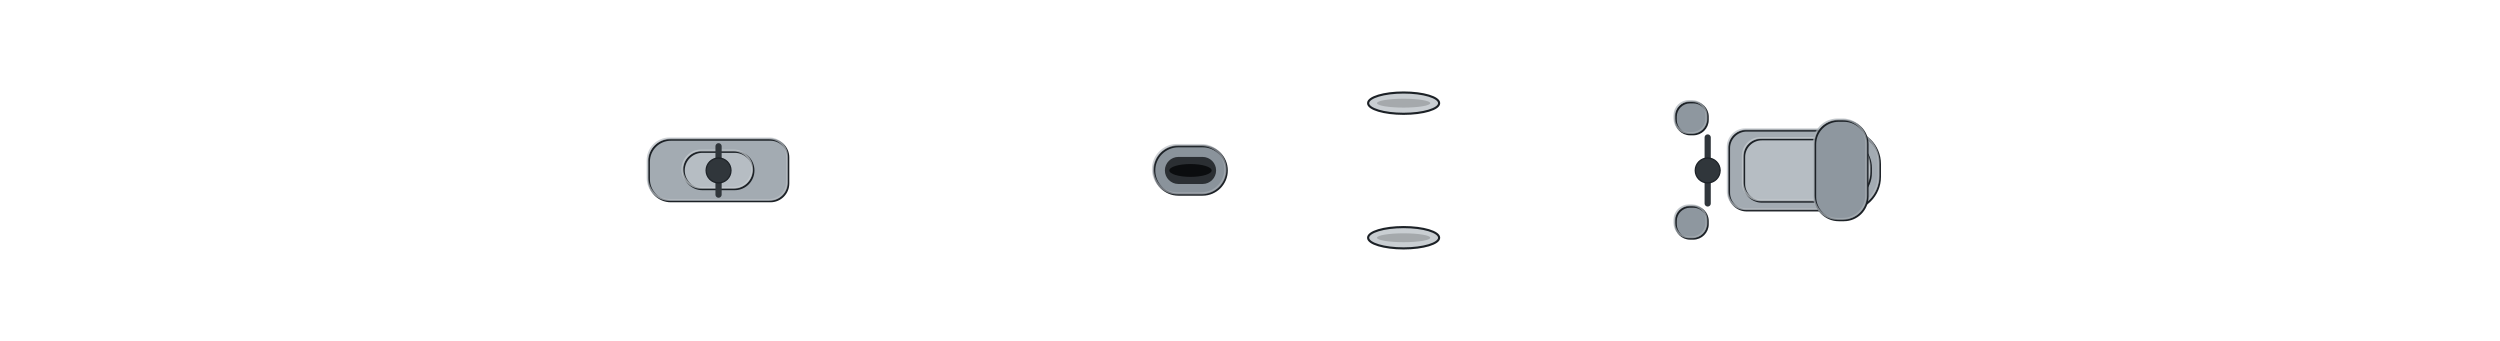
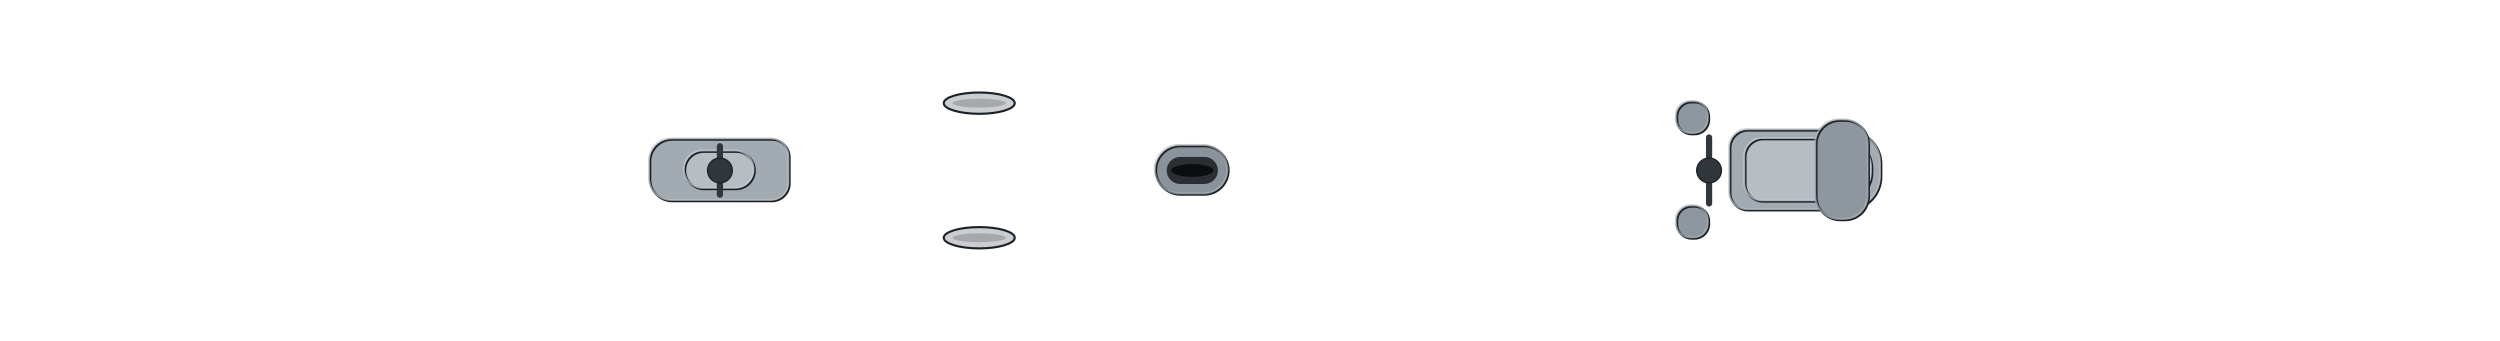
<svg xmlns="http://www.w3.org/2000/svg" width="1408" height="192" viewBox="-70.4 -9.6 140.8 19.2" shape-rendering="geometricPrecision">
  <defs>
    <clipPath id="hullclip">
      <path d="M-65,-4.466 L-64.995,-4.489 L-64.981,-4.511 L-64.957,-4.533 L-64.924,-4.556 L-64.881,-4.578 L-64.829,-4.6 L-64.768,-4.623 L-64.697,-4.645 L-64.616,-4.667 L-64.526,-4.689 L-64.427,-4.712 L-64.318,-4.734 L-64.2,-4.756 L-64.072,-4.778 L-63.935,-4.8 L-63.789,-4.822 L-63.634,-4.844 L-63.469,-4.866 L-63.295,-4.888 L-63.111,-4.909 L-62.919,-4.931 L-62.717,-4.953 L-62.506,-4.974 L-62.286,-4.996 L-62.057,-5.017 L-61.819,-5.039 L-61.571,-5.06 L-61.315,-5.081 L-61.05,-5.102 L-60.776,-5.123 L-60.493,-5.144 L-60.201,-5.165 L-59.901,-5.186 L-59.591,-5.206 L-59.273,-5.227 L-58.947,-5.247 L-58.612,-5.268 L-58.268,-5.288 L-57.915,-5.308 L-57.555,-5.328 L-57.185,-5.348 L-56.808,-5.367 L-56.422,-5.387 L-56.028,-5.407 L-55.626,-5.426 L-55.215,-5.445 L-54.797,-5.464 L-54.371,-5.483 L-53.936,-5.502 L-53.494,-5.52 L-53.044,-5.539 L-52.586,-5.557 L-52.121,-5.575 L-51.648,-5.593 L-51.167,-5.611 L-50.679,-5.629 L-50.183,-5.646 L-49.681,-5.663 L-49.17,-5.68 L-48.653,-5.697 L-48.129,-5.714 L-47.597,-5.731 L-47.059,-5.747 L-46.514,-5.763 L-45.962,-5.779 L-45.403,-5.795 L-44.838,-5.81 L-44.266,-5.825 L-43.688,-5.84 L-43.103,-5.855 L-42.512,-5.87 L-41.915,-5.884 L-41.311,-5.898 L-40.702,-5.912 L-40.087,-5.926 L-39.466,-5.939 L-38.839,-5.953 L-38.206,-5.966 L-37.568,-5.978 L-36.924,-5.991 L-36.275,-6.003 L-35.621,-6.014 L-34.961,-6.026 L-34.297,-6.037 L-33.627,-6.048 L-32.952,-6.059 L-32.273,-6.069 L-31.589,-6.079 L-30.9,-6.089 L-30.207,-6.098 L-29.509,-6.107 L-28.807,-6.116 L-28.101,-6.124 L-27.391,-6.132 L-26.677,-6.139 L-25.959,-6.147 L-25.237,-6.153 L-24.511,-6.16 L-23.782,-6.165 L-23.049,-6.171 L-22.313,-6.175 L-21.574,-6.18 L-20.832,-6.183 L-20.086,-6.186 L-19.338,-6.189 L-18.586,-6.19 L-17.833,-6.19 L-17.076,-6.19 L-16.317,-6.19 L-15.556,-6.19 L-14.792,-6.19 L-14.026,-6.19 L-13.258,-6.19 L-12.488,-6.19 L-11.717,-6.19 L-10.943,-6.19 L-10.168,-6.19 L-9.392,-6.19 L-8.614,-6.19 L-7.835,-6.19 L-7.055,-6.19 L-6.273,-6.19 L-5.491,-6.19 L-4.708,-6.19 L-3.925,-6.19 L-3.14,-6.19 L-2.356,-6.19 L-1.571,-6.19 L-0.785,-6.19 L-0,-6.19 L0.785,-6.19 L1.571,-6.19 L2.356,-6.19 L3.14,-6.19 L3.925,-6.19 L4.708,-6.19 L5.491,-6.19 L6.273,-6.19 L7.055,-6.19 L7.835,-6.19 L8.614,-6.19 L9.392,-6.19 L10.168,-6.19 L10.943,-6.19 L11.717,-6.19 L12.488,-6.19 L13.258,-6.187 L14.026,-6.176 L14.792,-6.16 L15.556,-6.139 L16.317,-6.115 L17.076,-6.087 L17.833,-6.056 L18.586,-6.022 L19.338,-5.986 L20.086,-5.946 L20.832,-5.904 L21.574,-5.86 L22.313,-5.813 L23.049,-5.764 L23.782,-5.713 L24.511,-5.66 L25.237,-5.606 L25.959,-5.549 L26.677,-5.49 L27.391,-5.43 L28.101,-5.369 L28.807,-5.306 L29.509,-5.241 L30.207,-5.175 L30.9,-5.108 L31.589,-5.039 L32.273,-4.97 L32.952,-4.899 L33.627,-4.827 L34.297,-4.754 L34.961,-4.681 L35.621,-4.606 L36.275,-4.531 L36.924,-4.454 L37.568,-4.378 L38.206,-4.3 L38.839,-4.222 L39.466,-4.143 L40.087,-4.064 L40.702,-3.985 L41.311,-3.905 L41.915,-3.825 L42.512,-3.745 L43.103,-3.664 L43.688,-3.583 L44.266,-3.502 L44.838,-3.421 L45.403,-3.34 L45.962,-3.26 L46.514,-3.179 L47.059,-3.098 L47.597,-3.018 L48.129,-2.937 L48.653,-2.858 L49.17,-2.778 L49.681,-2.699 L50.183,-2.62 L50.679,-2.542 L51.167,-2.464 L51.648,-2.387 L52.121,-2.31 L52.586,-2.234 L53.044,-2.159 L53.494,-2.084 L53.936,-2.01 L54.371,-1.937 L54.797,-1.865 L55.215,-1.794 L55.626,-1.724 L56.028,-1.654 L56.422,-1.586 L56.808,-1.519 L57.185,-1.452 L57.555,-1.387 L57.915,-1.323 L58.268,-1.26 L58.612,-1.199 L58.947,-1.138 L59.273,-1.079 L59.591,-1.022 L59.901,-0.965 L60.201,-0.91 L60.493,-0.856 L60.776,-0.804 L61.05,-0.753 L61.315,-0.704 L61.571,-0.656 L61.819,-0.61 L62.057,-0.565 L62.286,-0.522 L62.506,-0.48 L62.717,-0.44 L62.919,-0.402 L63.111,-0.365 L63.295,-0.33 L63.469,-0.297 L63.634,-0.265 L63.789,-0.235 L63.935,-0.207 L64.072,-0.18 L64.2,-0.156 L64.318,-0.133 L64.427,-0.112 L64.526,-0.092 L64.616,-0.075 L64.697,-0.059 L64.768,-0.045 L64.829,-0.033 L64.881,-0.023 L64.924,-0.015 L64.924,0.015 L64.881,0.023 L64.829,0.033 L64.768,0.045 L64.697,0.059 L64.616,0.075 L64.526,0.092 L64.427,0.112 L64.318,0.133 L64.2,0.156 L64.072,0.18 L63.935,0.207 L63.789,0.235 L63.634,0.265 L63.469,0.297 L63.295,0.33 L63.111,0.365 L62.919,0.402 L62.717,0.44 L62.506,0.48 L62.286,0.522 L62.057,0.565 L61.819,0.61 L61.571,0.656 L61.315,0.704 L61.05,0.753 L60.776,0.804 L60.493,0.856 L60.201,0.91 L59.901,0.965 L59.591,1.022 L59.273,1.079 L58.947,1.138 L58.612,1.199 L58.268,1.26 L57.915,1.323 L57.555,1.387 L57.185,1.452 L56.808,1.519 L56.422,1.586 L56.028,1.654 L55.626,1.724 L55.215,1.794 L54.797,1.865 L54.371,1.937 L53.936,2.01 L53.494,2.084 L53.044,2.159 L52.586,2.234 L52.121,2.31 L51.648,2.387 L51.167,2.464 L50.679,2.542 L50.183,2.62 L49.681,2.699 L49.17,2.778 L48.653,2.858 L48.129,2.937 L47.597,3.018 L47.059,3.098 L46.514,3.179 L45.962,3.26 L45.403,3.34 L44.838,3.421 L44.266,3.502 L43.688,3.583 L43.103,3.664 L42.512,3.745 L41.915,3.825 L41.311,3.905 L40.702,3.985 L40.087,4.064 L39.466,4.143 L38.839,4.222 L38.206,4.3 L37.568,4.378 L36.924,4.454 L36.275,4.531 L35.621,4.606 L34.961,4.681 L34.297,4.754 L33.627,4.827 L32.952,4.899 L32.273,4.97 L31.589,5.039 L30.9,5.108 L30.207,5.175 L29.509,5.241 L28.807,5.306 L28.101,5.369 L27.391,5.43 L26.677,5.49 L25.959,5.549 L25.237,5.606 L24.511,5.66 L23.782,5.713 L23.049,5.764 L22.313,5.813 L21.574,5.86 L20.832,5.904 L20.086,5.946 L19.338,5.986 L18.586,6.022 L17.833,6.056 L17.076,6.087 L16.317,6.115 L15.556,6.139 L14.792,6.16 L14.026,6.176 L13.258,6.187 L12.488,6.19 L11.717,6.19 L10.943,6.19 L10.168,6.19 L9.392,6.19 L8.614,6.19 L7.835,6.19 L7.055,6.19 L6.273,6.19 L5.491,6.19 L4.708,6.19 L3.925,6.19 L3.14,6.19 L2.356,6.19 L1.571,6.19 L0.785,6.19 L-0,6.19 L-0.785,6.19 L-1.571,6.19 L-2.356,6.19 L-3.14,6.19 L-3.925,6.19 L-4.708,6.19 L-5.491,6.19 L-6.273,6.19 L-7.055,6.19 L-7.835,6.19 L-8.614,6.19 L-9.392,6.19 L-10.168,6.19 L-10.943,6.19 L-11.717,6.19 L-12.488,6.19 L-13.258,6.19 L-14.026,6.19 L-14.792,6.19 L-15.556,6.19 L-16.317,6.19 L-17.076,6.19 L-17.833,6.19 L-18.586,6.19 L-19.338,6.189 L-20.086,6.186 L-20.832,6.183 L-21.574,6.18 L-22.313,6.175 L-23.049,6.171 L-23.782,6.165 L-24.511,6.16 L-25.237,6.153 L-25.959,6.147 L-26.677,6.139 L-27.391,6.132 L-28.101,6.124 L-28.807,6.116 L-29.509,6.107 L-30.207,6.098 L-30.9,6.089 L-31.589,6.079 L-32.273,6.069 L-32.952,6.059 L-33.627,6.048 L-34.297,6.037 L-34.961,6.026 L-35.621,6.014 L-36.275,6.003 L-36.924,5.991 L-37.568,5.978 L-38.206,5.966 L-38.839,5.953 L-39.466,5.939 L-40.087,5.926 L-40.702,5.912 L-41.311,5.898 L-41.915,5.884 L-42.512,5.87 L-43.103,5.855 L-43.688,5.84 L-44.266,5.825 L-44.838,5.81 L-45.403,5.795 L-45.962,5.779 L-46.514,5.763 L-47.059,5.747 L-47.597,5.731 L-48.129,5.714 L-48.653,5.697 L-49.17,5.68 L-49.681,5.663 L-50.183,5.646 L-50.679,5.629 L-51.167,5.611 L-51.648,5.593 L-52.121,5.575 L-52.586,5.557 L-53.044,5.539 L-53.494,5.52 L-53.936,5.502 L-54.371,5.483 L-54.797,5.464 L-55.215,5.445 L-55.626,5.426 L-56.028,5.407 L-56.422,5.387 L-56.808,5.367 L-57.185,5.348 L-57.555,5.328 L-57.915,5.308 L-58.268,5.288 L-58.612,5.268 L-58.947,5.247 L-59.273,5.227 L-59.591,5.206 L-59.901,5.186 L-60.201,5.165 L-60.493,5.144 L-60.776,5.123 L-61.05,5.102 L-61.315,5.081 L-61.571,5.06 L-61.819,5.039 L-62.057,5.017 L-62.286,4.996 L-62.506,4.974 L-62.717,4.953 L-62.919,4.931 L-63.111,4.909 L-63.295,4.888 L-63.469,4.866 L-63.634,4.844 L-63.789,4.822 L-63.935,4.8 L-64.072,4.778 L-64.2,4.756 L-64.318,4.734 L-64.427,4.712 L-64.526,4.689 L-64.616,4.667 L-64.697,4.645 L-64.768,4.623 L-64.829,4.6 L-64.881,4.578 L-64.924,4.556 L-64.957,4.533 L-64.981,4.511 L-64.995,4.489 L-65,4.466 Z" />
    </clipPath>
    <clipPath id="deckclip">
      <path d="M-65,-3.916 L-64.995,-3.939 L-64.981,-3.961 L-64.957,-3.983 L-64.924,-4.006 L-64.881,-4.028 L-64.829,-4.05 L-64.768,-4.073 L-64.697,-4.095 L-64.616,-4.117 L-64.526,-4.139 L-64.427,-4.162 L-64.318,-4.184 L-64.2,-4.206 L-64.072,-4.228 L-63.935,-4.25 L-63.789,-4.272 L-63.634,-4.294 L-63.469,-4.316 L-63.295,-4.338 L-63.111,-4.359 L-62.919,-4.381 L-62.717,-4.403 L-62.506,-4.424 L-62.286,-4.446 L-62.057,-4.467 L-61.819,-4.489 L-61.571,-4.51 L-61.315,-4.531 L-61.05,-4.552 L-60.776,-4.573 L-60.493,-4.594 L-60.201,-4.615 L-59.901,-4.636 L-59.591,-4.656 L-59.273,-4.677 L-58.947,-4.697 L-58.612,-4.718 L-58.268,-4.738 L-57.915,-4.758 L-57.555,-4.778 L-57.185,-4.798 L-56.808,-4.817 L-56.422,-4.837 L-56.028,-4.857 L-55.626,-4.876 L-55.215,-4.895 L-54.797,-4.914 L-54.371,-4.933 L-53.936,-4.952 L-53.494,-4.97 L-53.044,-4.989 L-52.586,-5.007 L-52.121,-5.025 L-51.648,-5.043 L-51.167,-5.061 L-50.679,-5.079 L-50.183,-5.096 L-49.681,-5.113 L-49.17,-5.13 L-48.653,-5.147 L-48.129,-5.164 L-47.597,-5.181 L-47.059,-5.197 L-46.514,-5.213 L-45.962,-5.229 L-45.403,-5.245 L-44.838,-5.26 L-44.266,-5.275 L-43.688,-5.29 L-43.103,-5.305 L-42.512,-5.32 L-41.915,-5.334 L-41.311,-5.348 L-40.702,-5.362 L-40.087,-5.376 L-39.466,-5.389 L-38.839,-5.403 L-38.206,-5.416 L-37.568,-5.428 L-36.924,-5.441 L-36.275,-5.453 L-35.621,-5.464 L-34.961,-5.476 L-34.297,-5.487 L-33.627,-5.498 L-32.952,-5.509 L-32.273,-5.519 L-31.589,-5.529 L-30.9,-5.539 L-30.207,-5.548 L-29.509,-5.557 L-28.807,-5.566 L-28.101,-5.574 L-27.391,-5.582 L-26.677,-5.589 L-25.959,-5.597 L-25.237,-5.603 L-24.511,-5.61 L-23.782,-5.615 L-23.049,-5.621 L-22.313,-5.625 L-21.574,-5.63 L-20.832,-5.633 L-20.086,-5.636 L-19.338,-5.639 L-18.586,-5.64 L-17.833,-5.64 L-17.076,-5.64 L-16.317,-5.64 L-15.556,-5.64 L-14.792,-5.64 L-14.026,-5.64 L-13.258,-5.64 L-12.488,-5.64 L-11.717,-5.64 L-10.943,-5.64 L-10.168,-5.64 L-9.392,-5.64 L-8.614,-5.64 L-7.835,-5.64 L-7.055,-5.64 L-6.273,-5.64 L-5.491,-5.64 L-4.708,-5.64 L-3.925,-5.64 L-3.14,-5.64 L-2.356,-5.64 L-1.571,-5.64 L-0.785,-5.64 L-0,-5.64 L0.785,-5.64 L1.571,-5.64 L2.356,-5.64 L3.14,-5.64 L3.925,-5.64 L4.708,-5.64 L5.491,-5.64 L6.273,-5.64 L7.055,-5.64 L7.835,-5.64 L8.614,-5.64 L9.392,-5.64 L10.168,-5.64 L10.943,-5.64 L11.717,-5.64 L12.488,-5.64 L13.258,-5.637 L14.026,-5.626 L14.792,-5.61 L15.556,-5.589 L16.317,-5.565 L17.076,-5.537 L17.833,-5.506 L18.586,-5.472 L19.338,-5.436 L20.086,-5.396 L20.832,-5.354 L21.574,-5.31 L22.313,-5.263 L23.049,-5.214 L23.782,-5.163 L24.511,-5.11 L25.237,-5.056 L25.959,-4.999 L26.677,-4.94 L27.391,-4.88 L28.101,-4.819 L28.807,-4.756 L29.509,-4.691 L30.207,-4.625 L30.9,-4.558 L31.589,-4.489 L32.273,-4.42 L32.952,-4.349 L33.627,-4.277 L34.297,-4.204 L34.961,-4.131 L35.621,-4.056 L36.275,-3.981 L36.924,-3.904 L37.568,-3.828 L38.206,-3.75 L38.839,-3.672 L39.466,-3.593 L40.087,-3.514 L40.702,-3.435 L41.311,-3.355 L41.915,-3.275 L42.512,-3.195 L43.103,-3.114 L43.688,-3.033 L44.266,-2.952 L44.838,-2.871 L45.403,-2.79 L45.962,-2.71 L46.514,-2.629 L47.059,-2.548 L47.597,-2.468 L48.129,-2.387 L48.653,-2.308 L49.17,-2.228 L49.681,-2.149 L50.183,-2.07 L50.679,-1.992 L51.167,-1.914 L51.648,-1.837 L52.121,-1.76 L52.586,-1.684 L53.044,-1.609 L53.494,-1.534 L53.936,-1.46 L54.371,-1.387 L54.797,-1.315 L55.215,-1.244 L55.626,-1.174 L56.028,-1.104 L56.422,-1.036 L56.808,-0.969 L57.185,-0.902 L57.555,-0.837 L57.915,-0.773 L58.268,-0.71 L58.612,-0.649 L58.947,-0.588 L59.273,-0.529 L59.591,-0.472 L59.901,-0.415 L60.201,-0.36 L60.493,-0.306 L60.776,-0.254 L61.05,-0.203 L61.315,-0.154 L61.571,-0.106 L61.819,-0.06 L62.057,-0.015 L62.057,0.015 L61.819,0.06 L61.571,0.106 L61.315,0.154 L61.05,0.203 L60.776,0.254 L60.493,0.306 L60.201,0.36 L59.901,0.415 L59.591,0.472 L59.273,0.529 L58.947,0.588 L58.612,0.649 L58.268,0.71 L57.915,0.773 L57.555,0.837 L57.185,0.902 L56.808,0.969 L56.422,1.036 L56.028,1.104 L55.626,1.174 L55.215,1.244 L54.797,1.315 L54.371,1.387 L53.936,1.46 L53.494,1.534 L53.044,1.609 L52.586,1.684 L52.121,1.76 L51.648,1.837 L51.167,1.914 L50.679,1.992 L50.183,2.07 L49.681,2.149 L49.17,2.228 L48.653,2.308 L48.129,2.387 L47.597,2.468 L47.059,2.548 L46.514,2.629 L45.962,2.71 L45.403,2.79 L44.838,2.871 L44.266,2.952 L43.688,3.033 L43.103,3.114 L42.512,3.195 L41.915,3.275 L41.311,3.355 L40.702,3.435 L40.087,3.514 L39.466,3.593 L38.839,3.672 L38.206,3.75 L37.568,3.828 L36.924,3.904 L36.275,3.981 L35.621,4.056 L34.961,4.131 L34.297,4.204 L33.627,4.277 L32.952,4.349 L32.273,4.42 L31.589,4.489 L30.9,4.558 L30.207,4.625 L29.509,4.691 L28.807,4.756 L28.101,4.819 L27.391,4.88 L26.677,4.94 L25.959,4.999 L25.237,5.056 L24.511,5.11 L23.782,5.163 L23.049,5.214 L22.313,5.263 L21.574,5.31 L20.832,5.354 L20.086,5.396 L19.338,5.436 L18.586,5.472 L17.833,5.506 L17.076,5.537 L16.317,5.565 L15.556,5.589 L14.792,5.61 L14.026,5.626 L13.258,5.637 L12.488,5.64 L11.717,5.64 L10.943,5.64 L10.168,5.64 L9.392,5.64 L8.614,5.64 L7.835,5.64 L7.055,5.64 L6.273,5.64 L5.491,5.64 L4.708,5.64 L3.925,5.64 L3.14,5.64 L2.356,5.64 L1.571,5.64 L0.785,5.64 L-0,5.64 L-0.785,5.64 L-1.571,5.64 L-2.356,5.64 L-3.14,5.64 L-3.925,5.64 L-4.708,5.64 L-5.491,5.64 L-6.273,5.64 L-7.055,5.64 L-7.835,5.64 L-8.614,5.64 L-9.392,5.64 L-10.168,5.64 L-10.943,5.64 L-11.717,5.64 L-12.488,5.64 L-13.258,5.64 L-14.026,5.64 L-14.792,5.64 L-15.556,5.64 L-16.317,5.64 L-17.076,5.64 L-17.833,5.64 L-18.586,5.64 L-19.338,5.639 L-20.086,5.636 L-20.832,5.633 L-21.574,5.63 L-22.313,5.625 L-23.049,5.621 L-23.782,5.615 L-24.511,5.61 L-25.237,5.603 L-25.959,5.597 L-26.677,5.589 L-27.391,5.582 L-28.101,5.574 L-28.807,5.566 L-29.509,5.557 L-30.207,5.548 L-30.9,5.539 L-31.589,5.529 L-32.273,5.519 L-32.952,5.509 L-33.627,5.498 L-34.297,5.487 L-34.961,5.476 L-35.621,5.464 L-36.275,5.453 L-36.924,5.441 L-37.568,5.428 L-38.206,5.416 L-38.839,5.403 L-39.466,5.389 L-40.087,5.376 L-40.702,5.362 L-41.311,5.348 L-41.915,5.334 L-42.512,5.32 L-43.103,5.305 L-43.688,5.29 L-44.266,5.275 L-44.838,5.26 L-45.403,5.245 L-45.962,5.229 L-46.514,5.213 L-47.059,5.197 L-47.597,5.181 L-48.129,5.164 L-48.653,5.147 L-49.17,5.13 L-49.681,5.113 L-50.183,5.096 L-50.679,5.079 L-51.167,5.061 L-51.648,5.043 L-52.121,5.025 L-52.586,5.007 L-53.044,4.989 L-53.494,4.97 L-53.936,4.952 L-54.371,4.933 L-54.797,4.914 L-55.215,4.895 L-55.626,4.876 L-56.028,4.857 L-56.422,4.837 L-56.808,4.817 L-57.185,4.798 L-57.555,4.778 L-57.915,4.758 L-58.268,4.738 L-58.612,4.718 L-58.947,4.697 L-59.273,4.677 L-59.591,4.656 L-59.901,4.636 L-60.201,4.615 L-60.493,4.594 L-60.776,4.573 L-61.05,4.552 L-61.315,4.531 L-61.571,4.51 L-61.819,4.489 L-62.057,4.467 L-62.286,4.446 L-62.506,4.424 L-62.717,4.403 L-62.919,4.381 L-63.111,4.359 L-63.295,4.338 L-63.469,4.316 L-63.634,4.294 L-63.789,4.272 L-63.935,4.25 L-64.072,4.228 L-64.2,4.206 L-64.318,4.184 L-64.427,4.162 L-64.526,4.139 L-64.616,4.117 L-64.697,4.095 L-64.768,4.073 L-64.829,4.05 L-64.881,4.028 L-64.924,4.006 L-64.957,3.983 L-64.981,3.961 L-64.995,3.939 L-65,3.916 Z" />
    </clipPath>
  </defs>
-   <path d="M27.977,-2.25 L33.587,-2.25 A1.89,1.89 0 0 1 35.477,-0.36 L35.477,0.36 A1.89,1.89 0 0 1 33.587,2.25 L27.977,2.25 A1,1 0 0 1 26.977,1.25 L26.977,-1.25 A1,1 0 0 1 27.977,-2.25 Z" fill="#a3abb2" stroke="#1c2126" stroke-width="0.12" stroke-linejoin="round" />
-   <path d="M27.977,-2.25 L33.587,-2.25 A1.89,1.89 0 0 1 35.477,-0.36 L35.477,0.36 A1.89,1.89 0 0 1 33.587,2.25 L27.977,2.25 A1,1 0 0 1 26.977,1.25 L26.977,-1.25 A1,1 0 0 1 27.977,-2.25 Z" fill="none" stroke="#bac0c5" stroke-width="0.108" transform="translate(-0.072,-0.072)" stroke-opacity="0.7" />
-   <path d="M28.827,-1.755 L33.347,-1.755 A1.62,1.62 0 0 1 34.967,-0.135 L34.967,0.135 A1.62,1.62 0 0 1 33.347,1.755 L28.827,1.755 A1,1 0 0 1 27.827,0.755 L27.827,-0.755 A1,1 0 0 1 28.827,-1.755 Z" fill="#b6bdc3" stroke="#1c2126" stroke-width="0.12" stroke-linejoin="round" />
-   <path d="M28.827,-1.755 L33.347,-1.755 A1.62,1.62 0 0 1 34.967,-0.135 L34.967,0.135 A1.62,1.62 0 0 1 33.347,1.755 L28.827,1.755 A1,1 0 0 1 27.827,0.755 L27.827,-0.755 A1,1 0 0 1 28.827,-1.755 Z" fill="none" stroke="#c8ced2" stroke-width="0.108" transform="translate(-0.072,-0.072)" stroke-opacity="0.7" />
-   <path d="M-32.618,-1.733 L-27.006,-1.733 A1,1 0 0 1 -26.006,-0.733 L-26.006,0.733 A1,1 0 0 1 -27.006,1.733 L-32.618,1.733 A1.238,1.238 0 0 1 -33.856,0.495 L-33.856,-0.495 A1.238,1.238 0 0 1 -32.618,-1.733 Z" fill="#a3abb2" stroke="#1c2126" stroke-width="0.12" stroke-linejoin="round" />
-   <path d="M-32.618,-1.733 L-27.006,-1.733 A1,1 0 0 1 -26.006,-0.733 L-26.006,0.733 A1,1 0 0 1 -27.006,1.733 L-32.618,1.733 A1.238,1.238 0 0 1 -33.856,0.495 L-33.856,-0.495 A1.238,1.238 0 0 1 -32.618,-1.733 Z" fill="none" stroke="#bac0c5" stroke-width="0.108" transform="translate(-0.072,-0.072)" stroke-opacity="0.7" />
-   <path d="M-30.842,-1.052 L-29.021,-1.052 A1.052,1.052 0 0 1 -27.969,0 L-27.969,0 A1.052,1.052 0 0 1 -29.021,1.052 L-30.842,1.052 A1.052,1.052 0 0 1 -31.894,0 L-31.894,0 A1.052,1.052 0 0 1 -30.842,-1.052 Z" fill="#b6bdc3" stroke="#1c2126" stroke-width="0.12" stroke-linejoin="round" />
-   <path d="M-30.842,-1.052 L-29.021,-1.052 A1.052,1.052 0 0 1 -27.969,0 L-27.969,0 A1.052,1.052 0 0 1 -29.021,1.052 L-30.842,1.052 A1.052,1.052 0 0 1 -31.894,0 L-31.894,0 A1.052,1.052 0 0 1 -30.842,-1.052 Z" fill="none" stroke="#c8ced2" stroke-width="0.108" transform="translate(-0.072,-0.072)" stroke-opacity="0.7" />
-   <path d="M33.154,-2.8 L33.449,-2.8 A1.328,1.328 0 0 1 34.777,-1.472 L34.777,1.472 A1.328,1.328 0 0 1 33.449,2.8 L33.154,2.8 A1.328,1.328 0 0 1 31.827,1.472 L31.827,-1.472 A1.328,1.328 0 0 1 33.154,-2.8 Z" fill="#8e979f" stroke="#1c2126" stroke-width="0.12" stroke-linejoin="round" />
-   <path d="M33.154,-2.8 L33.449,-2.8 A1.328,1.328 0 0 1 34.777,-1.472 L34.777,1.472 A1.328,1.328 0 0 1 33.449,2.8 L33.154,2.8 A1.328,1.328 0 0 1 31.827,1.472 L31.827,-1.472 A1.328,1.328 0 0 1 33.154,-2.8 Z" fill="none" stroke="#aab1b7" stroke-width="0.108" transform="translate(-0.072,-0.072)" stroke-opacity="0.7" />
-   <path d="M24.787,2.038 L24.967,2.038 A0.81,0.81 0 0 1 25.777,2.848 L25.777,3.028 A0.81,0.81 0 0 1 24.967,3.838 L24.787,3.838 A0.81,0.81 0 0 1 23.977,3.028 L23.977,2.848 A0.81,0.81 0 0 1 24.787,2.038 Z" fill="#8e979f" stroke="#1c2126" stroke-width="0.12" stroke-linejoin="round" />
-   <path d="M24.787,2.038 L24.967,2.038 A0.81,0.81 0 0 1 25.777,2.848 L25.777,3.028 A0.81,0.81 0 0 1 24.967,3.838 L24.787,3.838 A0.81,0.81 0 0 1 23.977,3.028 L23.977,2.848 A0.81,0.81 0 0 1 24.787,2.038 Z" fill="none" stroke="#aab1b7" stroke-width="0.108" transform="translate(-0.072,-0.072)" stroke-opacity="0.7" />
-   <path d="M24.787,-3.838 L24.967,-3.838 A0.81,0.81 0 0 1 25.777,-3.028 L25.777,-2.848 A0.81,0.81 0 0 1 24.967,-2.038 L24.787,-2.038 A0.81,0.81 0 0 1 23.977,-2.848 L23.977,-3.028 A0.81,0.81 0 0 1 24.787,-3.838 Z" fill="#8e979f" stroke="#1c2126" stroke-width="0.12" stroke-linejoin="round" />
-   <path d="M24.787,-3.838 L24.967,-3.838 A0.81,0.81 0 0 1 25.777,-3.028 L25.777,-2.848 A0.81,0.81 0 0 1 24.967,-2.038 L24.787,-2.038 A0.81,0.81 0 0 1 23.977,-2.848 L23.977,-3.028 A0.81,0.81 0 0 1 24.787,-3.838 Z" fill="none" stroke="#aab1b7" stroke-width="0.108" transform="translate(-0.072,-0.072)" stroke-opacity="0.7" />
-   <ellipse cx="8.652" cy="3.79" rx="2" ry="0.6" fill="#c9ced2" stroke="#1c2126" stroke-width="0.12" stroke-linejoin="round" />
-   <ellipse cx="8.652" cy="3.79" rx="1.5" ry="0.25" fill="#a5a9ac" />
-   <ellipse cx="8.652" cy="-3.79" rx="2" ry="0.6" fill="#c9ced2" stroke="#1c2126" stroke-width="0.12" stroke-linejoin="round" />
-   <ellipse cx="8.652" cy="-3.79" rx="1.5" ry="0.25" fill="#a5a9ac" />
-   <path d="M-4.033,-1.362 L-2.671,-1.362 A1.362,1.362 0 0 1 -1.309,0 L-1.309,0 A1.362,1.362 0 0 1 -2.671,1.362 L-4.033,1.362 A1.362,1.362 0 0 1 -5.394,0 L-5.394,0 A1.362,1.362 0 0 1 -4.033,-1.362 Z" fill="#8a939b" stroke="#1c2126" stroke-width="0.12" stroke-linejoin="round" />
-   <path d="M-4.033,-0.762 L-2.671,-0.762 A0.762,0.762 0 0 1 -1.909,0 L-1.909,0 A0.762,0.762 0 0 1 -2.671,0.762 L-4.033,0.762 A0.762,0.762 0 0 1 -4.794,0 L-4.794,0 A0.762,0.762 0 0 1 -4.033,-0.762 Z" fill="#2b2f33" />
-   <ellipse cx="-3.352" cy="0" rx="1.193" ry="0.362" fill="#0b0d0f" />
-   <path d="M-4.033,-1.362 L-2.671,-1.362 A1.362,1.362 0 0 1 -1.309,0 L-1.309,0 A1.362,1.362 0 0 1 -2.671,1.362 L-4.033,1.362 A1.362,1.362 0 0 1 -5.394,0 L-5.394,0 A1.362,1.362 0 0 1 -4.033,-1.362 Z" fill="none" stroke="#adb3b9" stroke-width="0.12" transform="translate(-0.072,-0.072)" stroke-opacity="0.6" />
-   <line x1="25.777" y1="-1.857" x2="25.777" y2="1.857" stroke="#30363b" stroke-width="0.35" stroke-linecap="round" />
-   <circle cx="25.777" cy="0" r="0.7" fill="#30363b" stroke="#1c2126" stroke-width="0.072" stroke-linejoin="round" />
-   <line x1="-29.931" y1="-1.362" x2="-29.931" y2="1.362" stroke="#30363b" stroke-width="0.35" stroke-linecap="round" />
-   <circle cx="-29.931" cy="0" r="0.7" fill="#30363b" stroke="#1c2126" stroke-width="0.072" stroke-linejoin="round" />
+   <path d="M28.055,-2.25 L33.665,-2.25 A1.89,1.89 0 0 1 35.555,-0.36 L35.555,0.36 A1.89,1.89 0 0 1 33.665,2.25 L28.055,2.25 A1,1 0 0 1 27.055,1.25 L27.055,-1.25 A1,1 0 0 1 28.055,-2.25 Z" fill="#a3abb2" stroke="#1c2126" stroke-width="0.12" stroke-linejoin="round" />
+   <path d="M28.055,-2.25 L33.665,-2.25 A1.89,1.89 0 0 1 35.555,-0.36 L35.555,0.36 A1.89,1.89 0 0 1 33.665,2.25 L28.055,2.25 A1,1 0 0 1 27.055,1.25 L27.055,-1.25 A1,1 0 0 1 28.055,-2.25 Z" fill="none" stroke="#bac0c5" stroke-width="0.108" transform="translate(-0.072,-0.072)" stroke-opacity="0.7" />
+   <path d="M28.905,-1.755 L33.425,-1.755 A1.62,1.62 0 0 1 35.045,-0.135 L35.045,0.135 A1.62,1.62 0 0 1 33.425,1.755 L28.905,1.755 A1,1 0 0 1 27.905,0.755 L27.905,-0.755 A1,1 0 0 1 28.905,-1.755 Z" fill="#b6bdc3" stroke="#1c2126" stroke-width="0.12" stroke-linejoin="round" />
+   <path d="M28.905,-1.755 L33.425,-1.755 A1.62,1.62 0 0 1 35.045,-0.135 L35.045,0.135 A1.62,1.62 0 0 1 33.425,1.755 L28.905,1.755 A1,1 0 0 1 27.905,0.755 L27.905,-0.755 A1,1 0 0 1 28.905,-1.755 Z" fill="none" stroke="#c8ced2" stroke-width="0.108" transform="translate(-0.072,-0.072)" stroke-opacity="0.7" />
+   <path d="M-32.541,-1.733 L-26.929,-1.733 A1,1 0 0 1 -25.929,-0.733 L-25.929,0.733 A1,1 0 0 1 -26.929,1.733 L-32.541,1.733 A1.238,1.238 0 0 1 -33.779,0.495 L-33.779,-0.495 A1.238,1.238 0 0 1 -32.541,-1.733 Z" fill="#a3abb2" stroke="#1c2126" stroke-width="0.12" stroke-linejoin="round" />
+   <path d="M-32.541,-1.733 L-26.929,-1.733 A1,1 0 0 1 -25.929,-0.733 L-25.929,0.733 A1,1 0 0 1 -26.929,1.733 L-32.541,1.733 A1.238,1.238 0 0 1 -33.779,0.495 L-33.779,-0.495 A1.238,1.238 0 0 1 -32.541,-1.733 Z" fill="none" stroke="#bac0c5" stroke-width="0.108" transform="translate(-0.072,-0.072)" stroke-opacity="0.7" />
+   <path d="M-30.764,-1.052 L-28.943,-1.052 A1.052,1.052 0 0 1 -27.891,0 L-27.891,0 A1.052,1.052 0 0 1 -28.943,1.052 L-30.764,1.052 A1.052,1.052 0 0 1 -31.816,0 L-31.816,0 A1.052,1.052 0 0 1 -30.764,-1.052 Z" fill="#b6bdc3" stroke="#1c2126" stroke-width="0.12" stroke-linejoin="round" />
+   <path d="M-30.764,-1.052 L-28.943,-1.052 A1.052,1.052 0 0 1 -27.891,0 L-27.891,0 A1.052,1.052 0 0 1 -28.943,1.052 L-30.764,1.052 A1.052,1.052 0 0 1 -31.816,0 L-31.816,0 A1.052,1.052 0 0 1 -30.764,-1.052 Z" fill="none" stroke="#c8ced2" stroke-width="0.108" transform="translate(-0.072,-0.072)" stroke-opacity="0.7" />
+   <path d="M33.232,-2.8 L33.527,-2.8 A1.328,1.328 0 0 1 34.855,-1.472 L34.855,1.472 A1.328,1.328 0 0 1 33.527,2.8 L33.232,2.8 A1.328,1.328 0 0 1 31.905,1.472 L31.905,-1.472 A1.328,1.328 0 0 1 33.232,-2.8 Z" fill="#8e979f" stroke="#1c2126" stroke-width="0.12" stroke-linejoin="round" />
+   <path d="M33.232,-2.8 L33.527,-2.8 A1.328,1.328 0 0 1 34.855,-1.472 L34.855,1.472 A1.328,1.328 0 0 1 33.527,2.8 L33.232,2.8 A1.328,1.328 0 0 1 31.905,1.472 L31.905,-1.472 A1.328,1.328 0 0 1 33.232,-2.8 Z" fill="none" stroke="#aab1b7" stroke-width="0.108" transform="translate(-0.072,-0.072)" stroke-opacity="0.7" />
+   <path d="M24.865,2.038 L25.045,2.038 A0.81,0.81 0 0 1 25.855,2.848 L25.855,3.028 A0.81,0.81 0 0 1 25.045,3.838 L24.865,3.838 A0.81,0.81 0 0 1 24.055,3.028 L24.055,2.848 A0.81,0.81 0 0 1 24.865,2.038 Z" fill="#8e979f" stroke="#1c2126" stroke-width="0.12" stroke-linejoin="round" />
+   <path d="M24.865,2.038 L25.045,2.038 A0.81,0.81 0 0 1 25.855,2.848 L25.855,3.028 A0.81,0.81 0 0 1 25.045,3.838 L24.865,3.838 A0.81,0.81 0 0 1 24.055,3.028 L24.055,2.848 A0.81,0.81 0 0 1 24.865,2.038 Z" fill="none" stroke="#aab1b7" stroke-width="0.108" transform="translate(-0.072,-0.072)" stroke-opacity="0.7" />
+   <path d="M24.865,-3.838 L25.045,-3.838 A0.81,0.81 0 0 1 25.855,-3.028 L25.855,-2.848 A0.81,0.81 0 0 1 25.045,-2.038 L24.865,-2.038 A0.81,0.81 0 0 1 24.055,-2.848 L24.055,-3.028 A0.81,0.81 0 0 1 24.865,-3.838 Z" fill="#8e979f" stroke="#1c2126" stroke-width="0.12" stroke-linejoin="round" />
+   <path d="M24.865,-3.838 L25.045,-3.838 A0.81,0.81 0 0 1 25.855,-3.028 L25.855,-2.848 A0.81,0.81 0 0 1 25.045,-2.038 L24.865,-2.038 A0.81,0.81 0 0 1 24.055,-2.848 L24.055,-3.028 A0.81,0.81 0 0 1 24.865,-3.838 Z" fill="none" stroke="#aab1b7" stroke-width="0.108" transform="translate(-0.072,-0.072)" stroke-opacity="0.7" />
+   <ellipse cx="-15.249" cy="3.79" rx="2" ry="0.6" fill="#c9ced2" stroke="#1c2126" stroke-width="0.12" stroke-linejoin="round" />
+   <ellipse cx="-15.249" cy="3.79" rx="1.5" ry="0.25" fill="#a5a9ac" />
+   <ellipse cx="-15.249" cy="-3.79" rx="2" ry="0.6" fill="#c9ced2" stroke="#1c2126" stroke-width="0.12" stroke-linejoin="round" />
+   <ellipse cx="-15.249" cy="-3.79" rx="1.5" ry="0.25" fill="#a5a9ac" />
+   <path d="M-3.93,-1.362 L-2.569,-1.362 A1.362,1.362 0 0 1 -1.207,0 L-1.207,0 A1.362,1.362 0 0 1 -2.569,1.362 L-3.93,1.362 A1.362,1.362 0 0 1 -5.292,0 L-5.292,0 A1.362,1.362 0 0 1 -3.93,-1.362 Z" fill="#8a939b" stroke="#1c2126" stroke-width="0.12" stroke-linejoin="round" />
+   <path d="M-3.93,-0.762 L-2.569,-0.762 A0.762,0.762 0 0 1 -1.807,0 L-1.807,0 A0.762,0.762 0 0 1 -2.569,0.762 L-3.93,0.762 A0.762,0.762 0 0 1 -4.692,0 L-4.692,0 A0.762,0.762 0 0 1 -3.93,-0.762 Z" fill="#2b2f33" />
+   <ellipse cx="-3.249" cy="0" rx="1.193" ry="0.362" fill="#0b0d0f" />
+   <path d="M-3.93,-1.362 L-2.569,-1.362 A1.362,1.362 0 0 1 -1.207,0 L-1.207,0 A1.362,1.362 0 0 1 -2.569,1.362 L-3.93,1.362 A1.362,1.362 0 0 1 -5.292,0 L-5.292,0 A1.362,1.362 0 0 1 -3.93,-1.362 Z" fill="none" stroke="#adb3b9" stroke-width="0.12" transform="translate(-0.072,-0.072)" stroke-opacity="0.6" />
+   <line x1="25.855" y1="-1.857" x2="25.855" y2="1.857" stroke="#30363b" stroke-width="0.35" stroke-linecap="round" />
+   <circle cx="25.855" cy="0" r="0.7" fill="#30363b" stroke="#1c2126" stroke-width="0.072" stroke-linejoin="round" />
+   <line x1="-29.854" y1="-1.362" x2="-29.854" y2="1.362" stroke="#30363b" stroke-width="0.35" stroke-linecap="round" />
+   <circle cx="-29.854" cy="0" r="0.7" fill="#30363b" stroke="#1c2126" stroke-width="0.072" stroke-linejoin="round" />
</svg>
